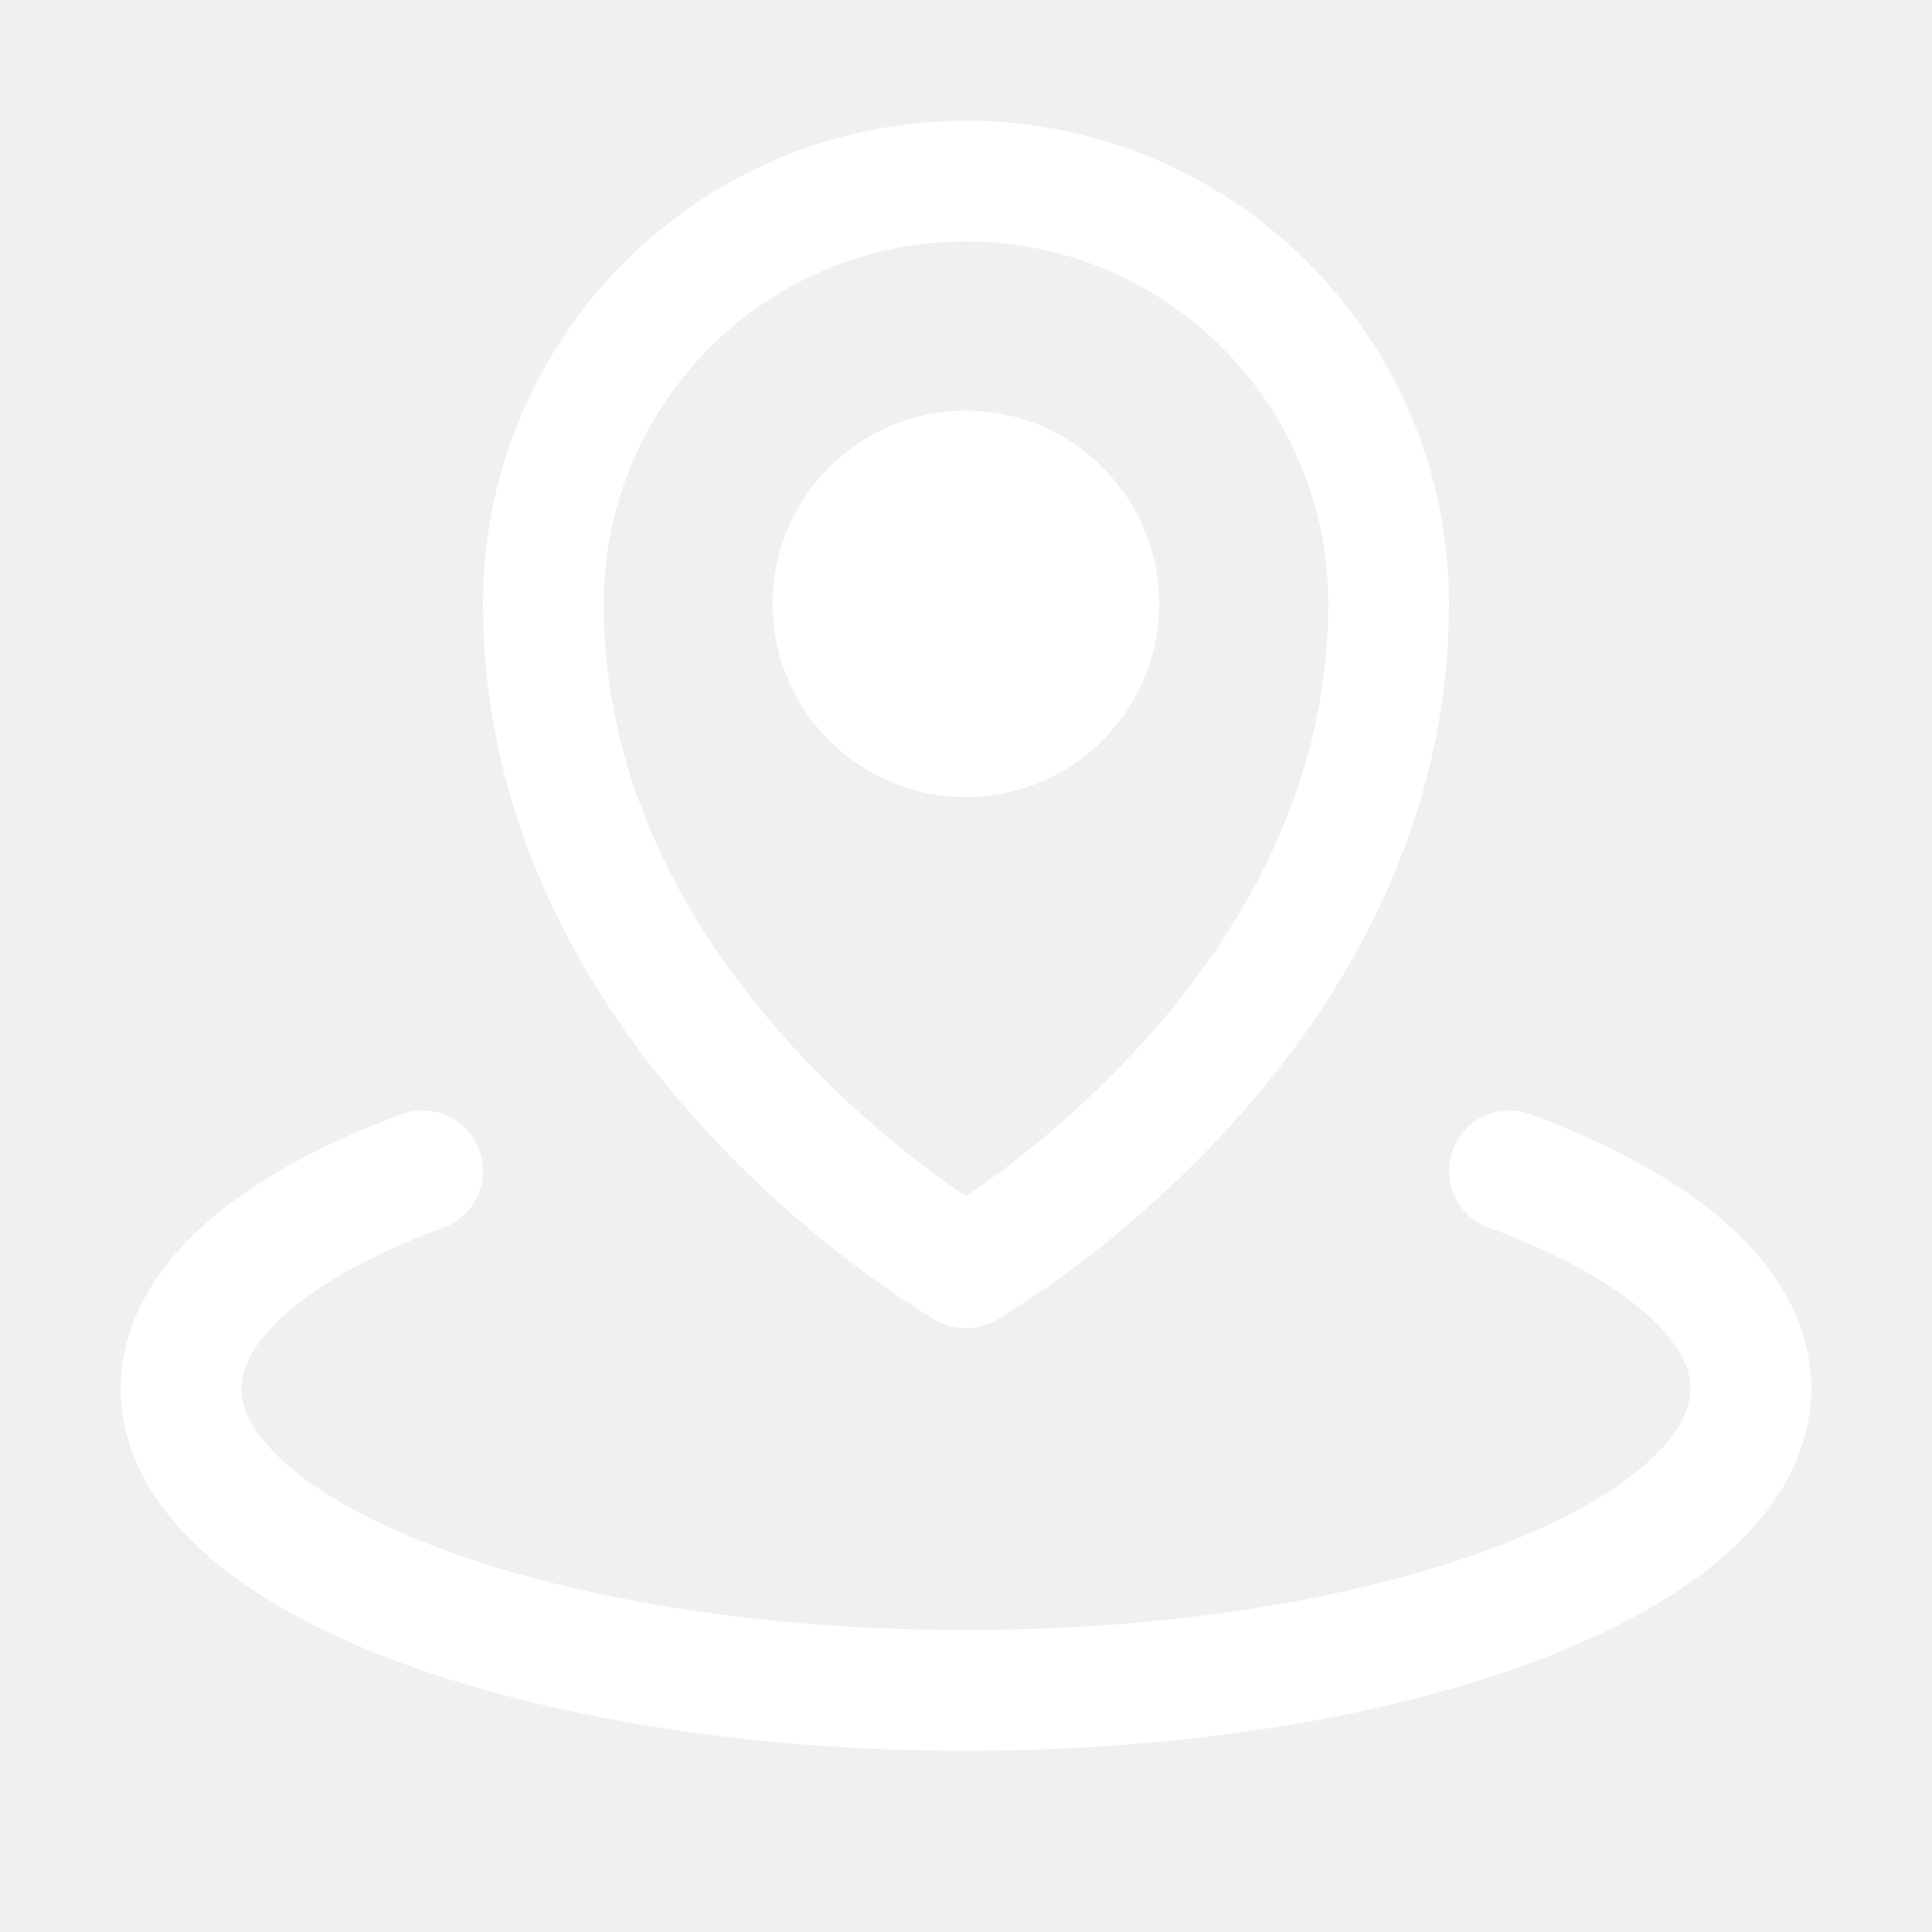
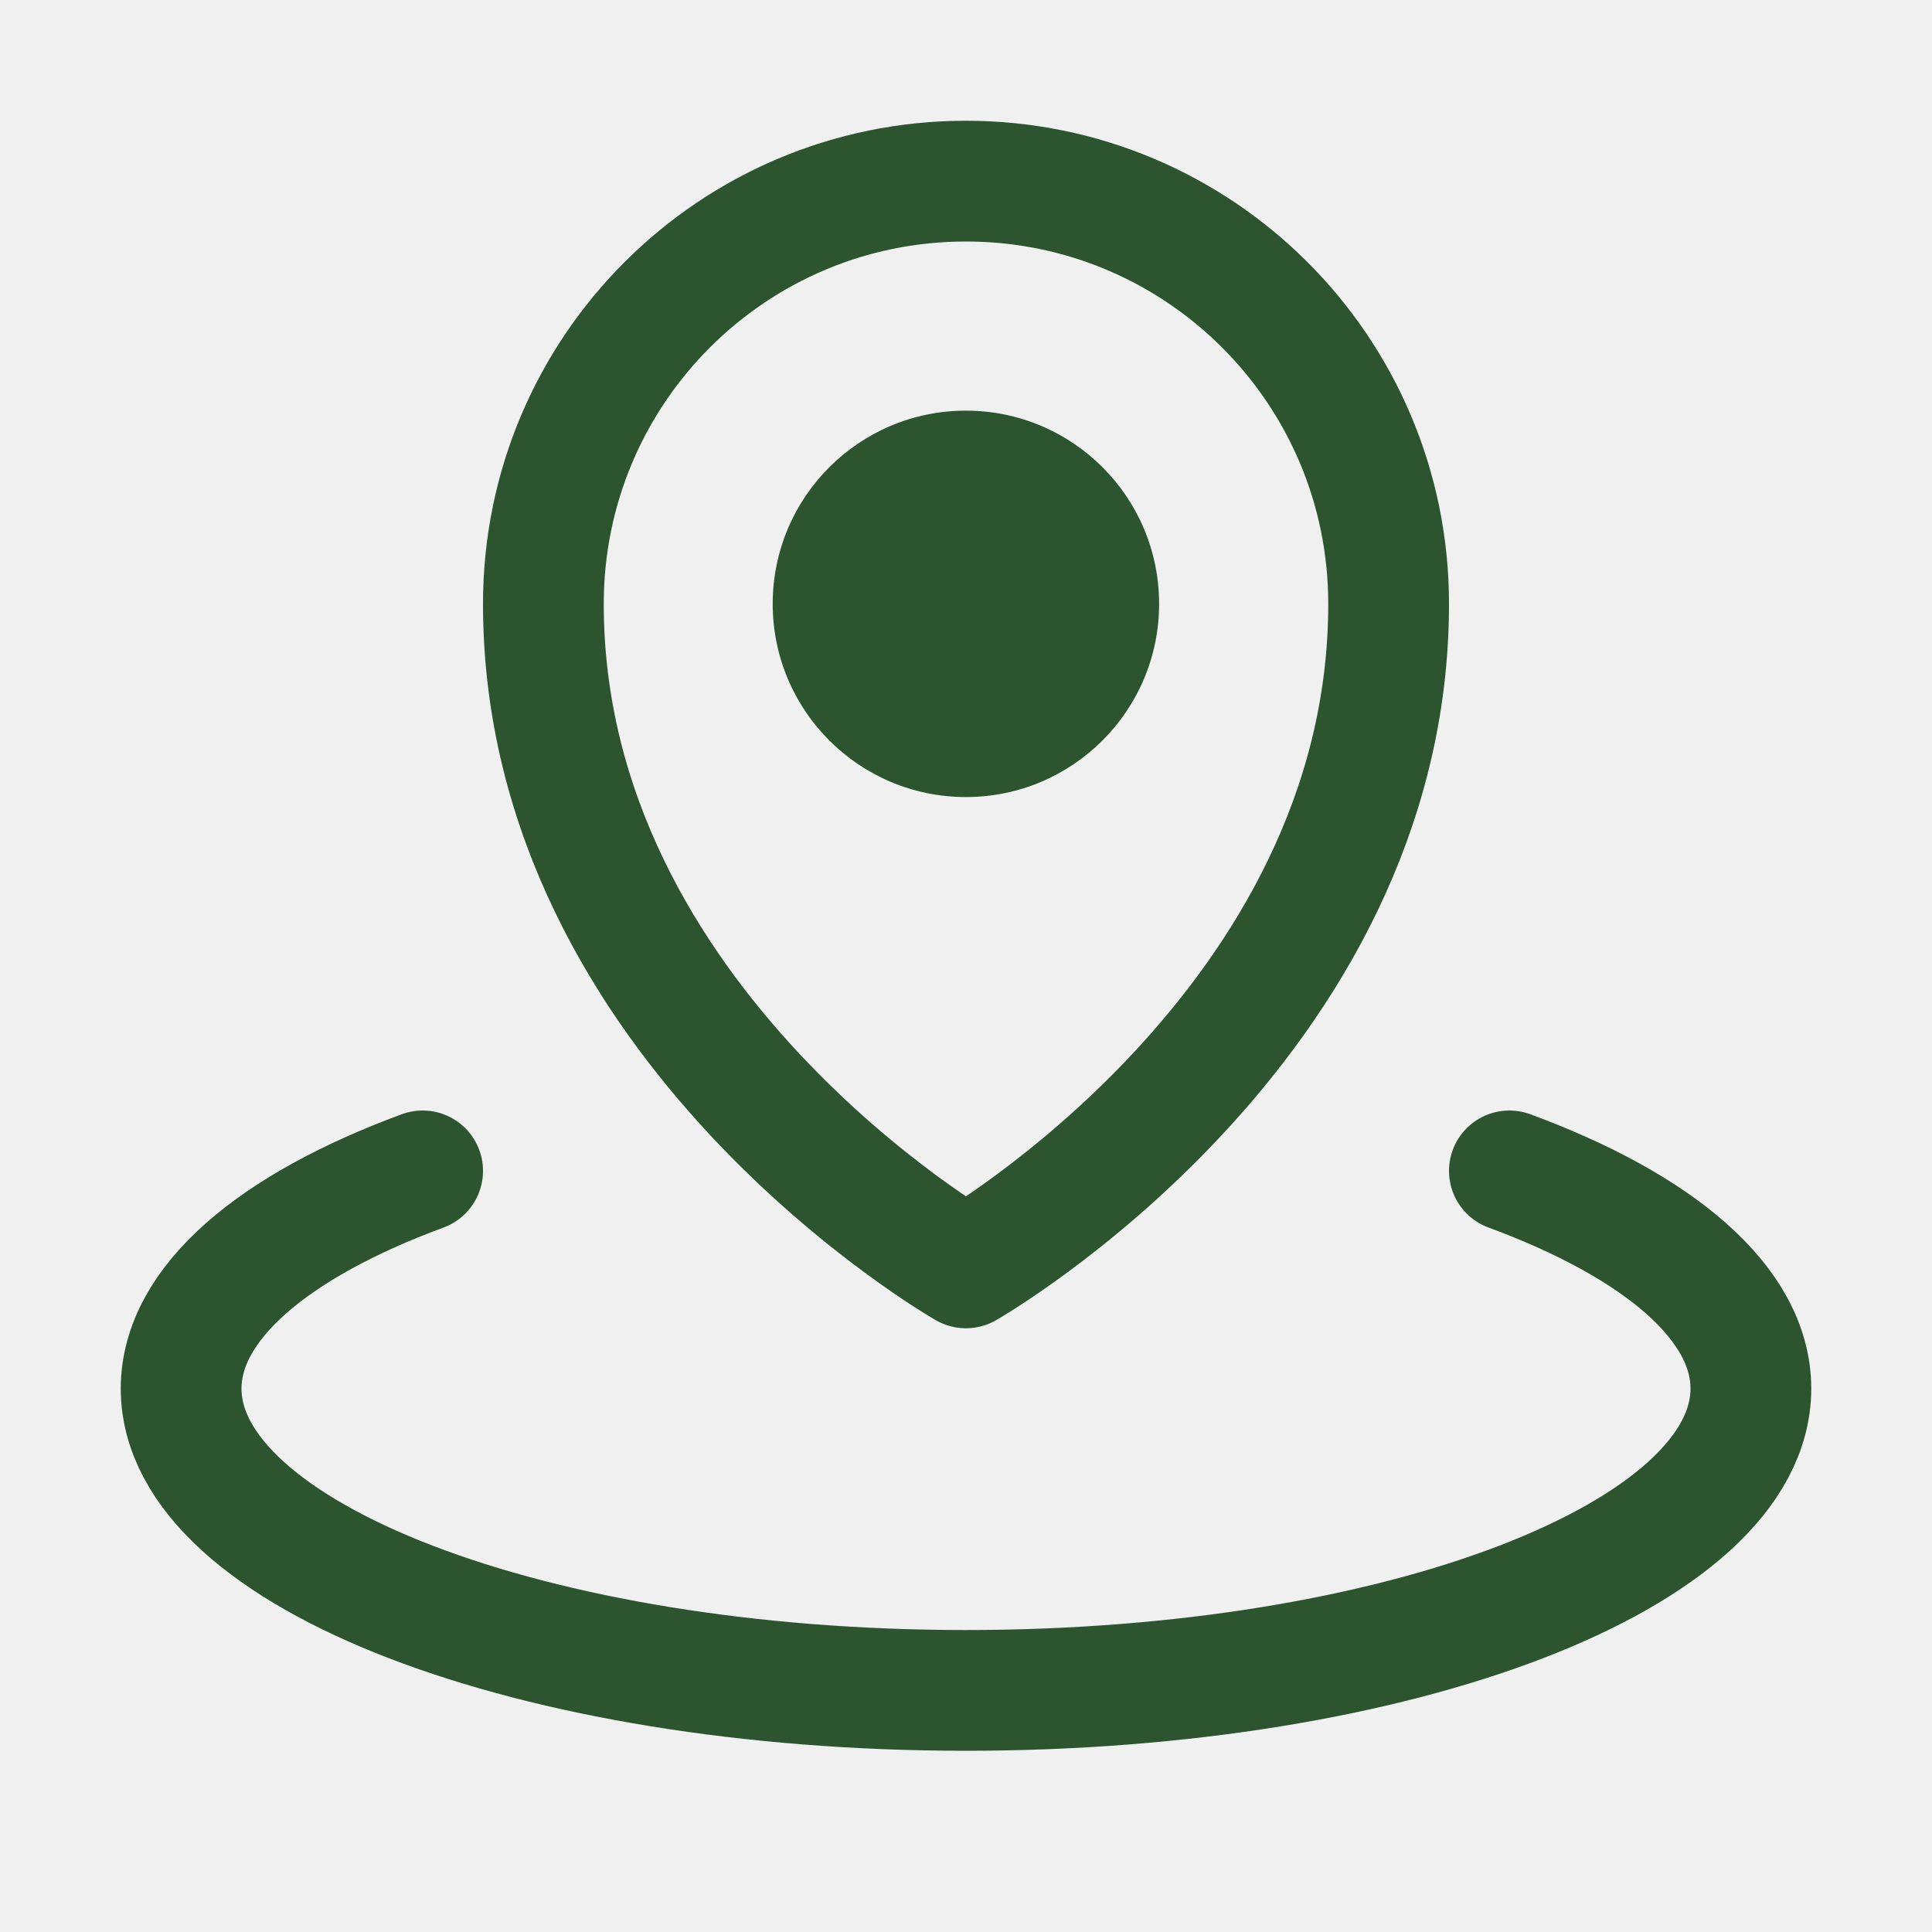
<svg xmlns="http://www.w3.org/2000/svg" width="10px" height="10px" viewBox="0 0 10 10" version="1.1">
  <g id="Page-1" stroke="none" stroke-width="1" fill="none" fill-rule="evenodd">
-     <g id="Group" transform="translate(0.9375, 0.9375)">
-       <circle id="Oval" fill="#FFFFFF" fill-rule="nonzero" cx="4.062" cy="2.188" r="1" />
-       <path d="M6.25,2.188 C6.25,4.375 4.062,5.625 4.062,5.625 C4.062,5.625 1.875,4.375 1.875,2.188 C1.875,0.979 2.854,0 4.062,0 C5.271,0 6.25,0.979 6.25,2.188 L6.25,2.188 Z" id="Path" stroke="#FFFFFF" stroke-width="0.625" stroke-linecap="round" stroke-linejoin="round" />
-       <path d="M6.875,5.123 C7.645,5.407 8.125,5.807 8.125,6.25 C8.125,7.113 6.306,7.812 4.062,7.812 C1.819,7.812 0,7.113 0,6.25 C0,5.807 0.48,5.407 1.25,5.123" id="Path" stroke="#FFFFFF" stroke-width="0.625" stroke-linecap="round" stroke-linejoin="round" />
+     <g id="location-icon" transform="translate(0.9375, 0.9375)">
+       <circle id="Oval" fill="#2C542F" fill-rule="nonzero" cx="4.062" cy="2.188" r="1" />
+       <path d="M6.25,2.188 C6.25,4.375 4.062,5.625 4.062,5.625 C4.062,5.625 1.875,4.375 1.875,2.188 C1.875,0.979 2.854,0 4.062,0 C5.271,0 6.25,0.979 6.25,2.188 L6.25,2.188 Z" id="Path" stroke="#2C542F" stroke-width="0.625" stroke-linecap="round" stroke-linejoin="round" />
+       <path d="M6.875,5.123 C7.645,5.407 8.125,5.807 8.125,6.25 C8.125,7.113 6.306,7.812 4.062,7.812 C1.819,7.812 0,7.113 0,6.25 C0,5.807 0.48,5.407 1.25,5.123" id="Path" stroke="#2C542F" stroke-width="0.625" stroke-linecap="round" stroke-linejoin="round" />
    </g>
  </g>
</svg>
